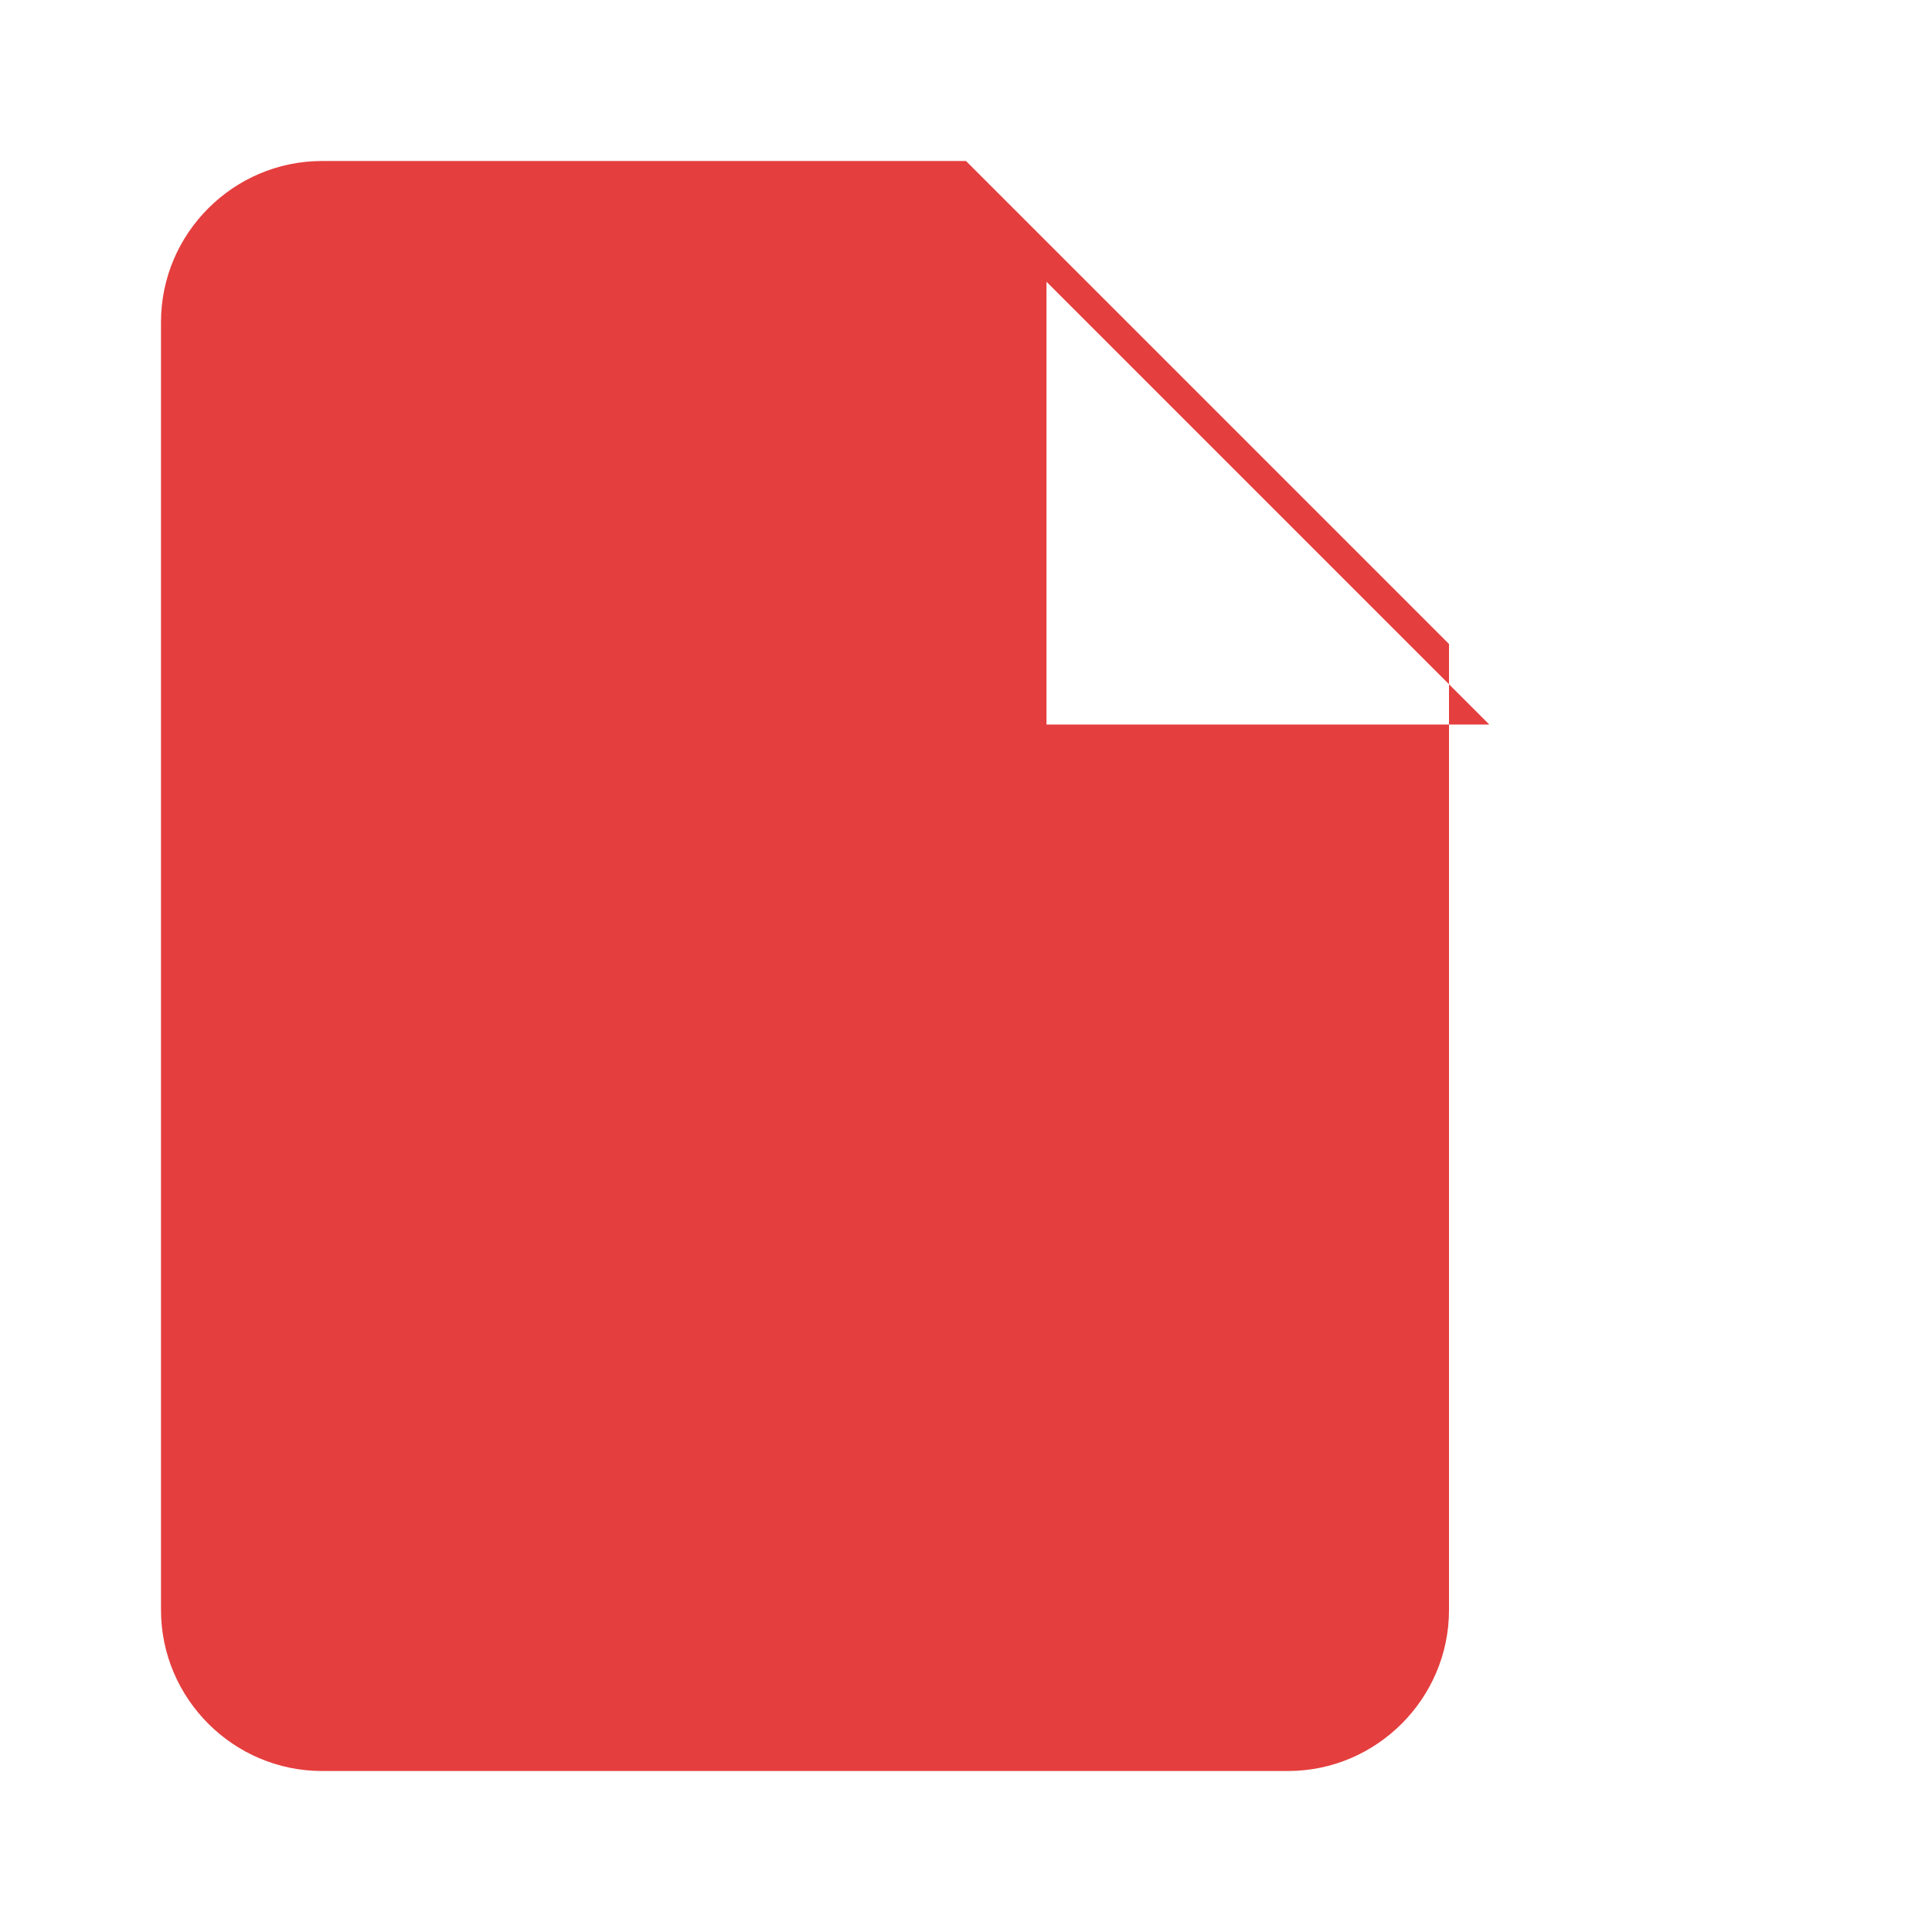
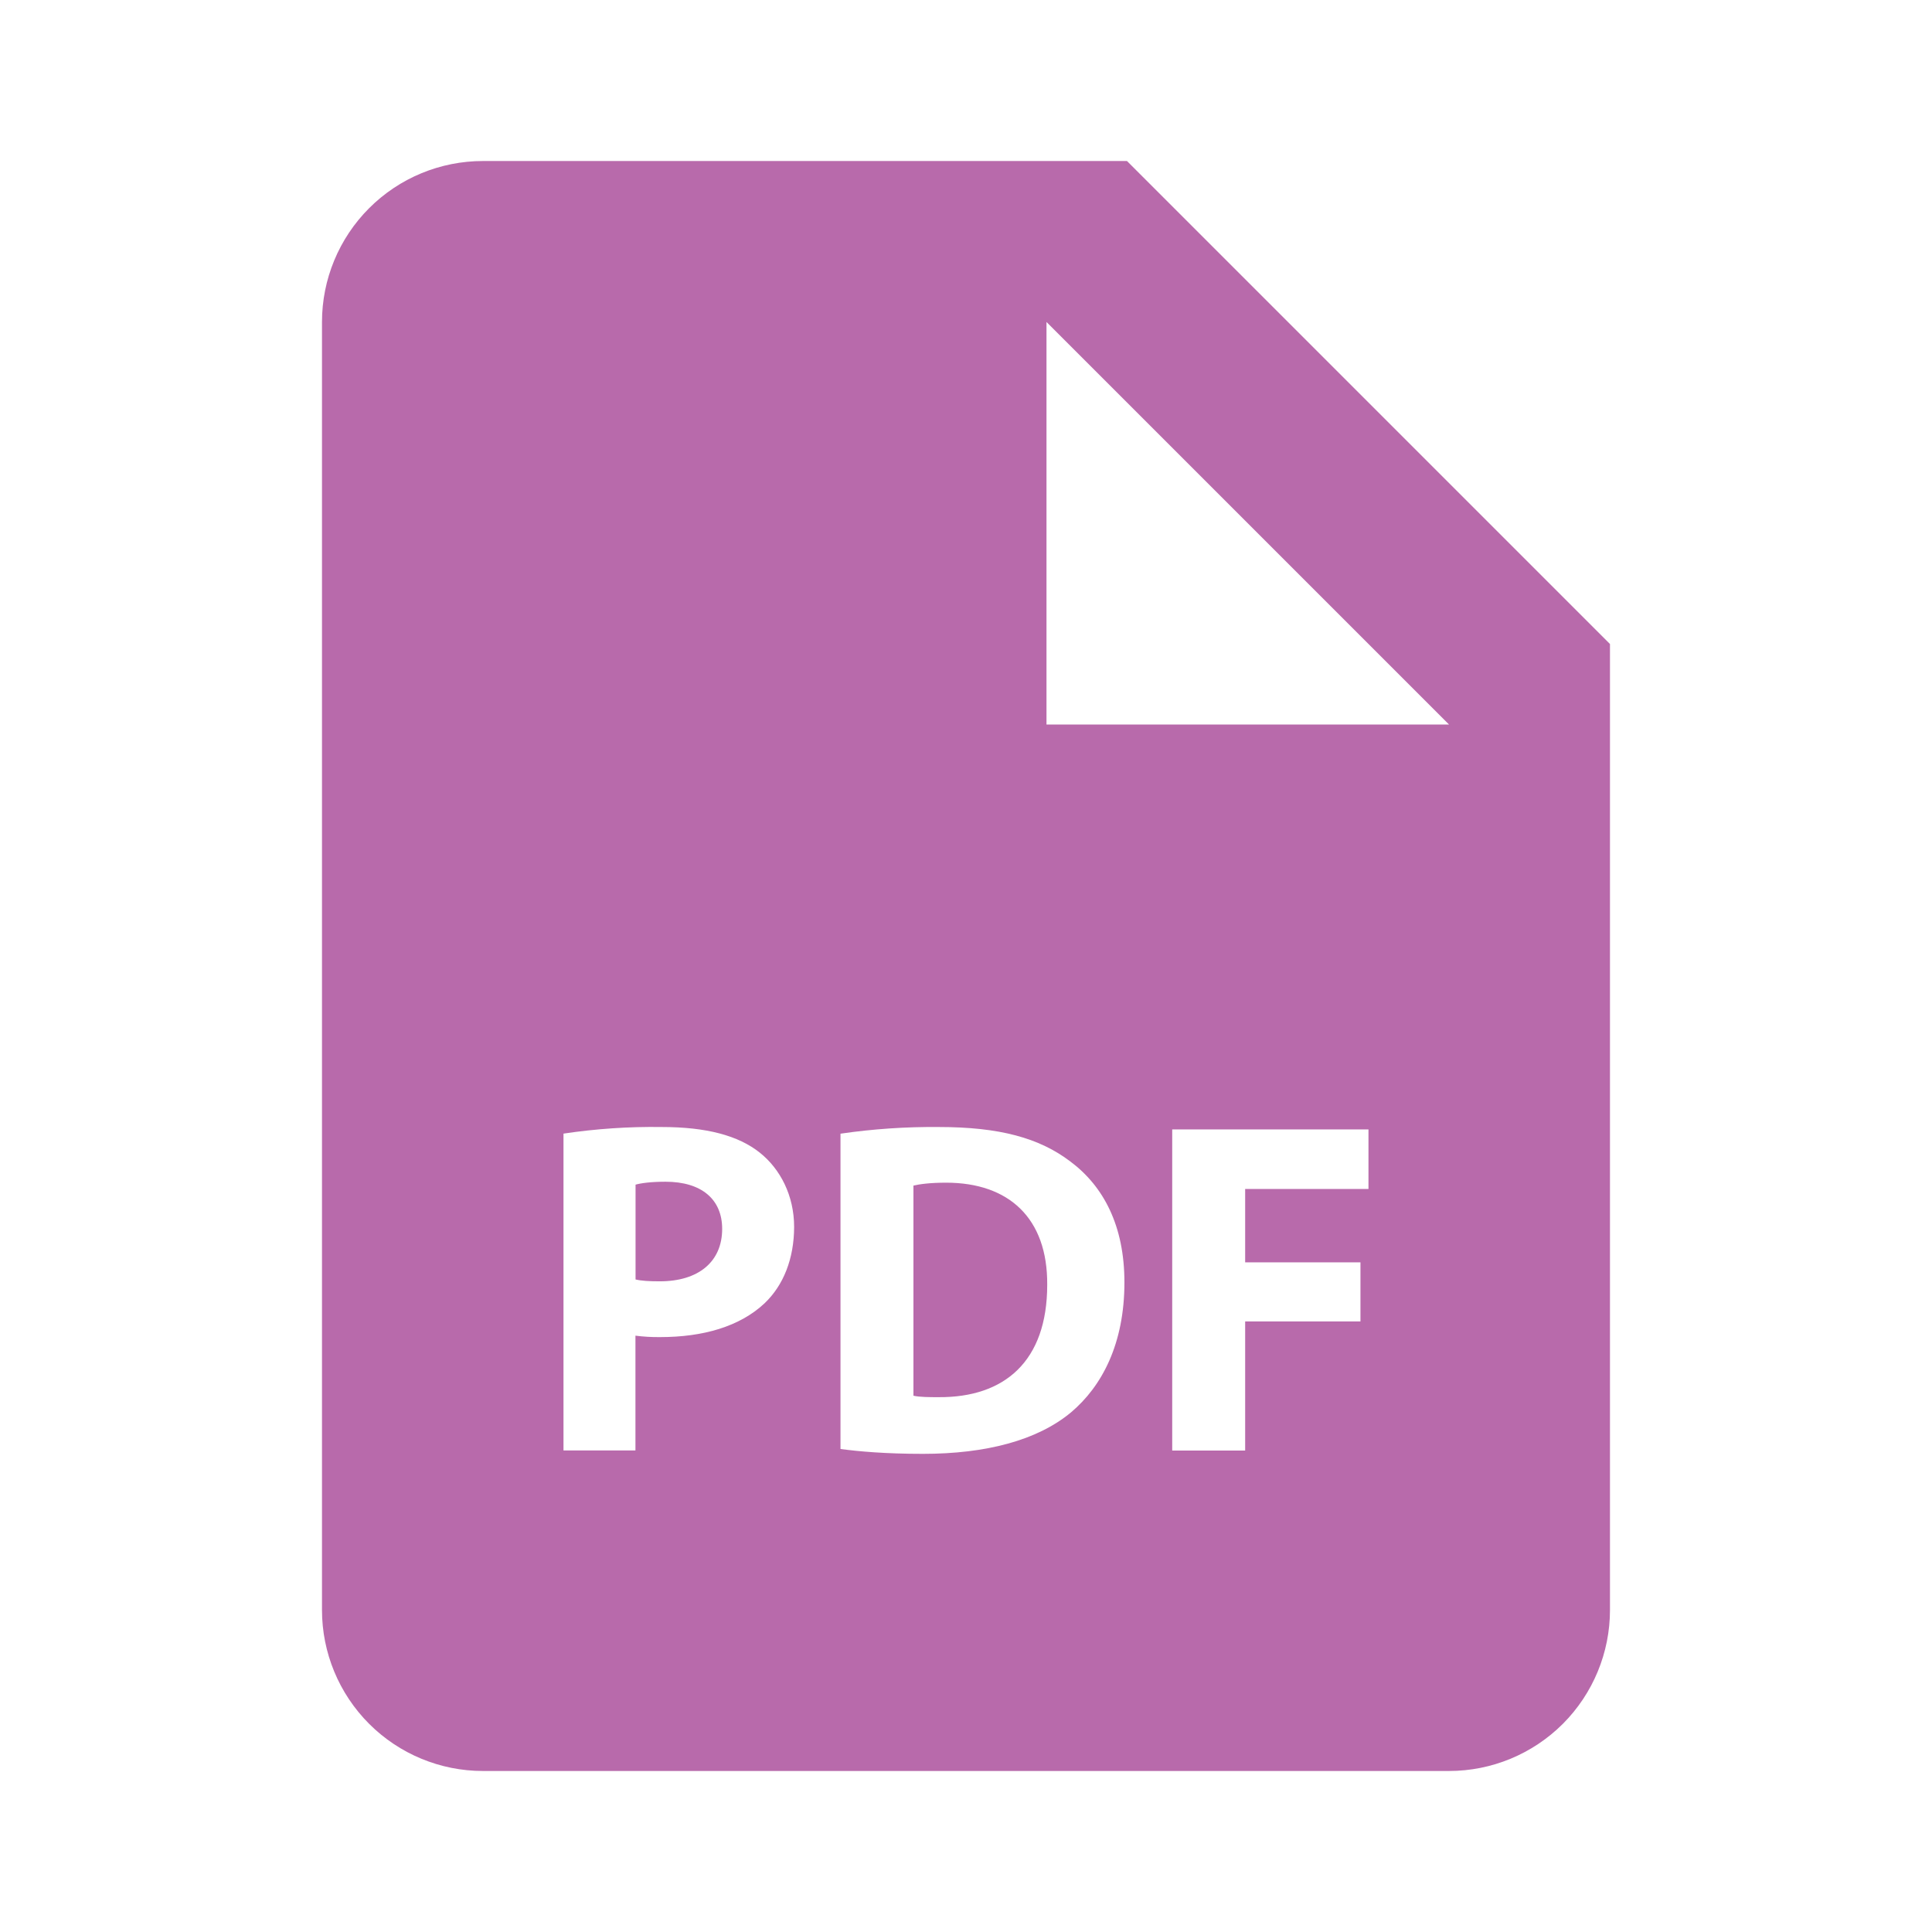
- <svg xmlns="http://www.w3.org/2000/svg" viewBox="0 0 24 24">
-   <path d="m8 16h8v-2h-8zm0-4h8v-2h-8zm6-10h-10c-1.1 0-2 .9-2 2v16c0 1.1.9 2 2 2h12c1.1 0 2-.9 2-2v-12l-6-6zm-1 7v-5.5l5.5 5.5z" fill="#e53e3e" />
+ <svg xmlns="http://www.w3.org/2000/svg" width="53" height="53" viewBox="0 0 53 53" fill="none">
+   <path d="M18.256 32.418C17.85 32.418 17.576 32.458 17.435 32.498V35.099C17.602 35.139 17.812 35.15 18.102 35.15C19.159 35.15 19.811 34.615 19.811 33.712C19.811 32.904 19.25 32.418 18.256 32.418ZM25.956 32.444C25.515 32.444 25.228 32.484 25.058 32.524V38.288C25.228 38.328 25.502 38.328 25.749 38.328C27.553 38.341 28.728 37.347 28.728 35.245C28.741 33.412 27.67 32.444 25.956 32.444Z" fill="#B86AAB" />
+   <path d="M30.916 4.417H13.25C12.078 4.417 10.955 4.882 10.127 5.71C9.298 6.539 8.833 7.662 8.833 8.833V44.167C8.833 45.338 9.298 46.461 10.127 47.29C10.955 48.118 12.078 48.583 13.25 48.583H39.75C40.921 48.583 42.044 48.118 42.873 47.29C43.701 46.461 44.166 45.338 44.166 44.167V17.667L30.916 4.417ZM20.974 35.753C20.292 36.393 19.285 36.68 18.112 36.68C17.885 36.683 17.658 36.67 17.432 36.641V39.79H15.458V31.098C16.349 30.965 17.249 30.904 18.15 30.917C19.38 30.917 20.255 31.151 20.844 31.621C21.405 32.067 21.785 32.798 21.785 33.659C21.783 34.525 21.496 35.256 20.974 35.753ZM29.381 38.745C28.454 39.516 27.043 39.883 25.318 39.883C24.285 39.883 23.554 39.816 23.057 39.75V31.1C23.948 30.97 24.848 30.909 25.749 30.917C27.421 30.917 28.507 31.217 29.355 31.857C30.271 32.538 30.846 33.622 30.846 35.179C30.846 36.864 30.23 38.028 29.381 38.745ZM37.541 32.617H34.158V34.629H37.321V36.25H34.158V39.792H32.157V30.983H37.541V32.617ZM30.916 19.875H28.708V8.833L39.75 19.875H30.916Z" fill="#B86AAB" />
</svg>
